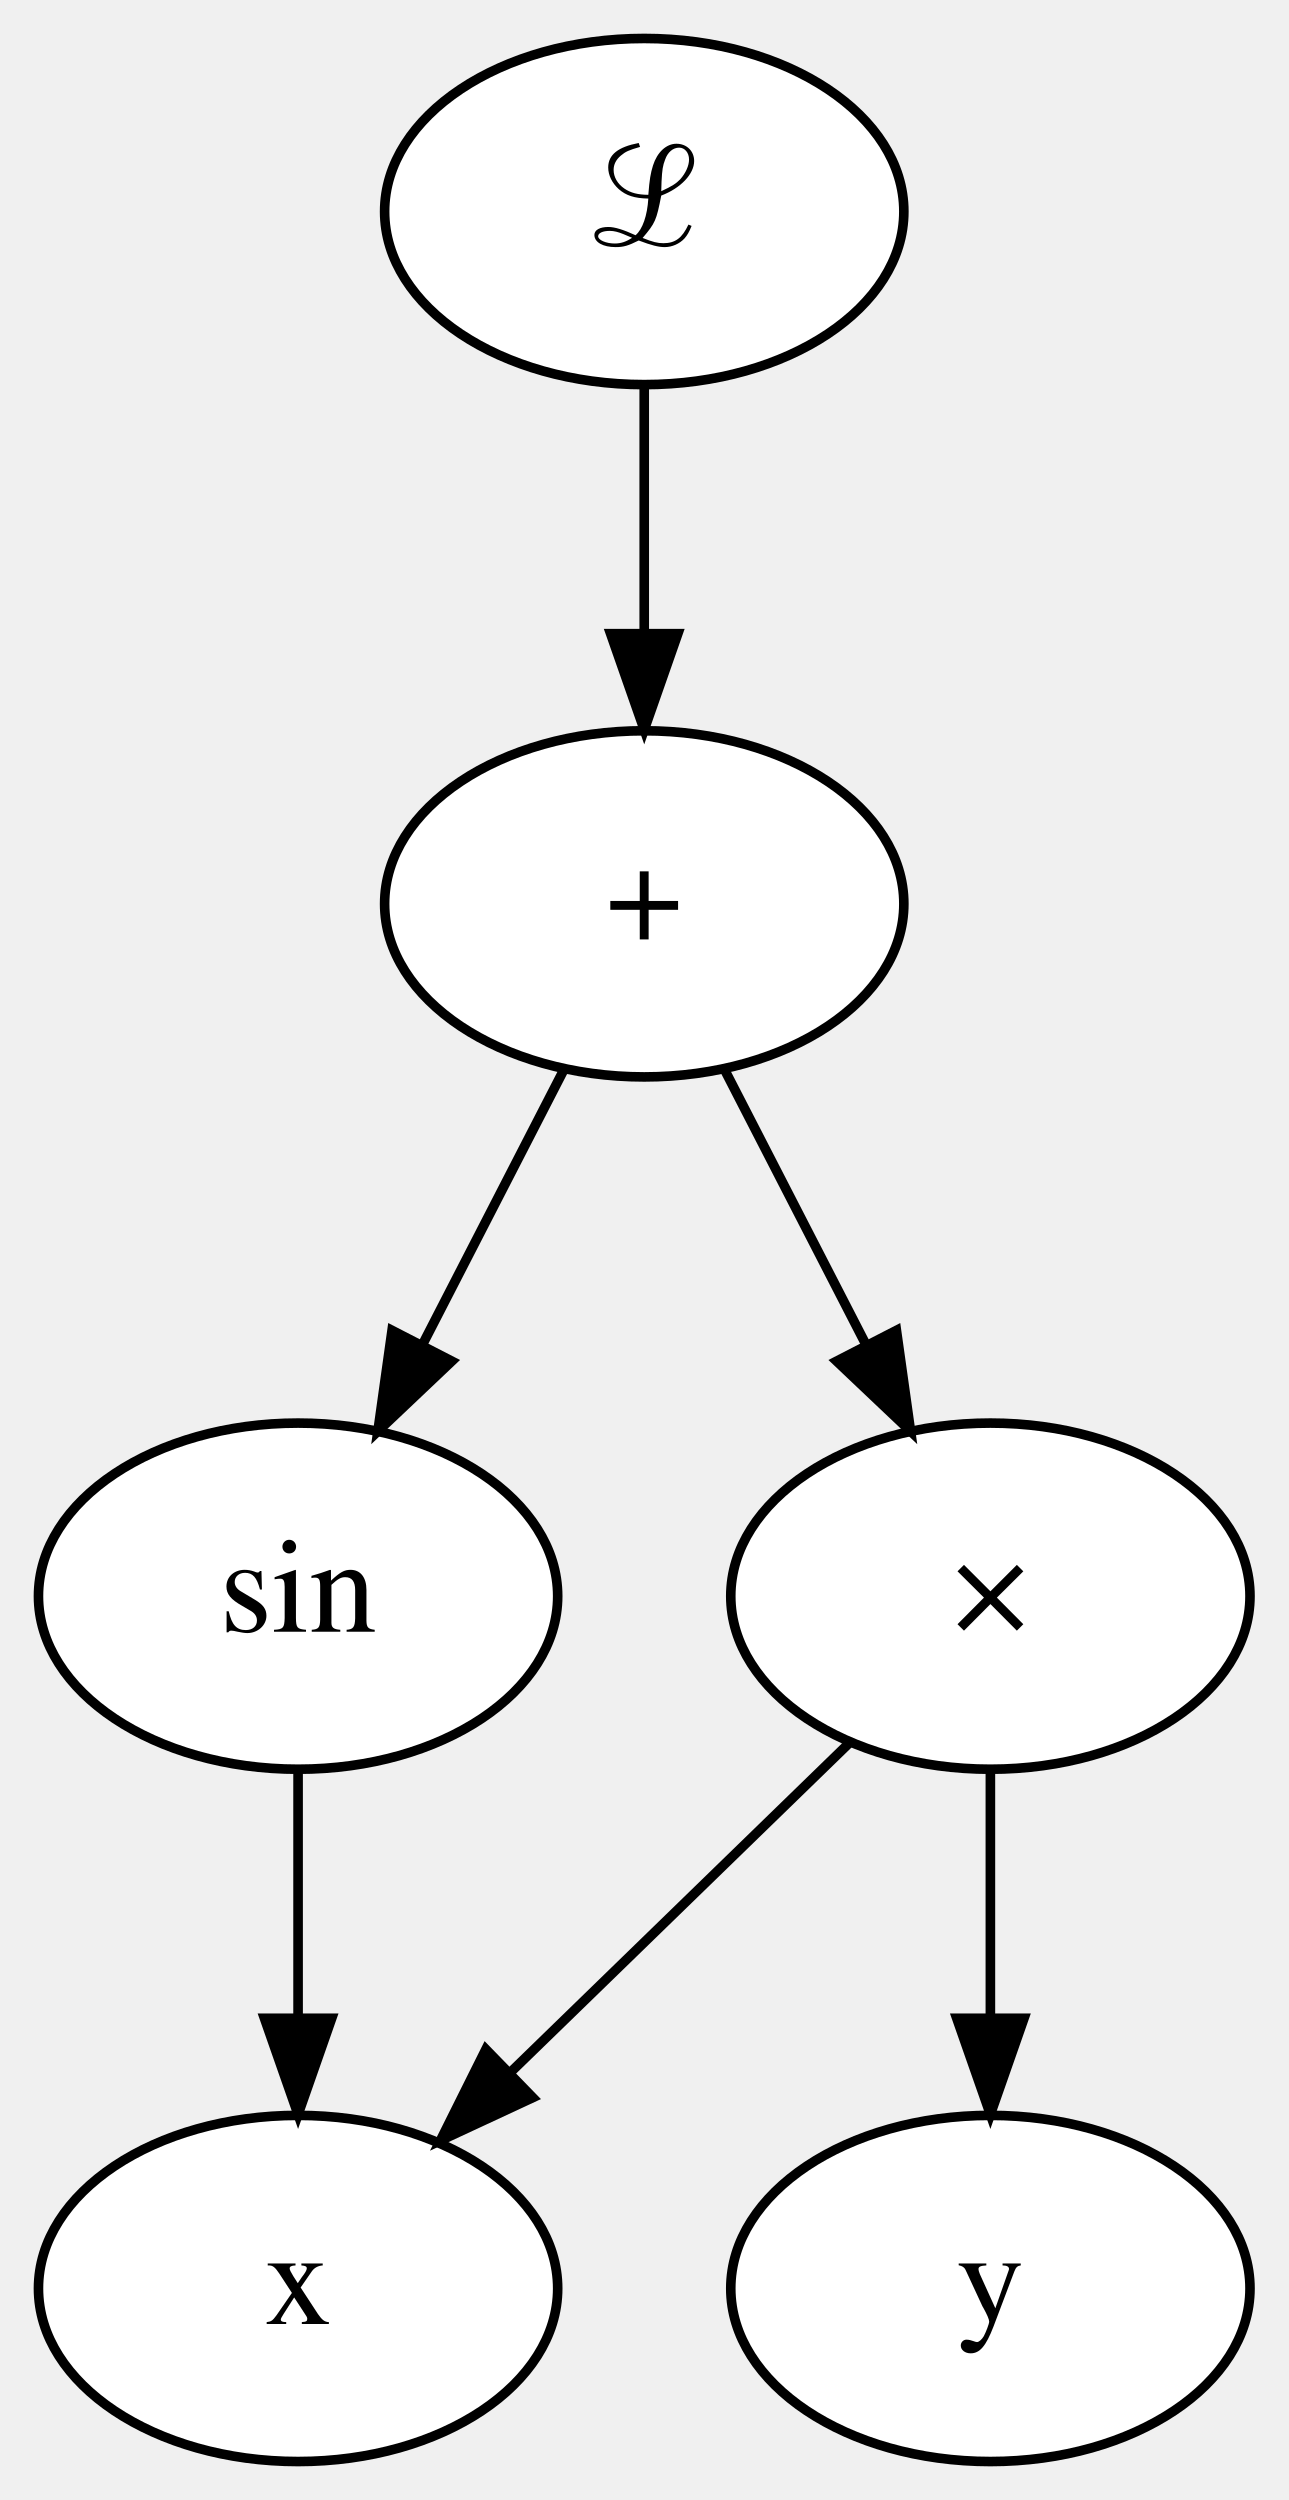
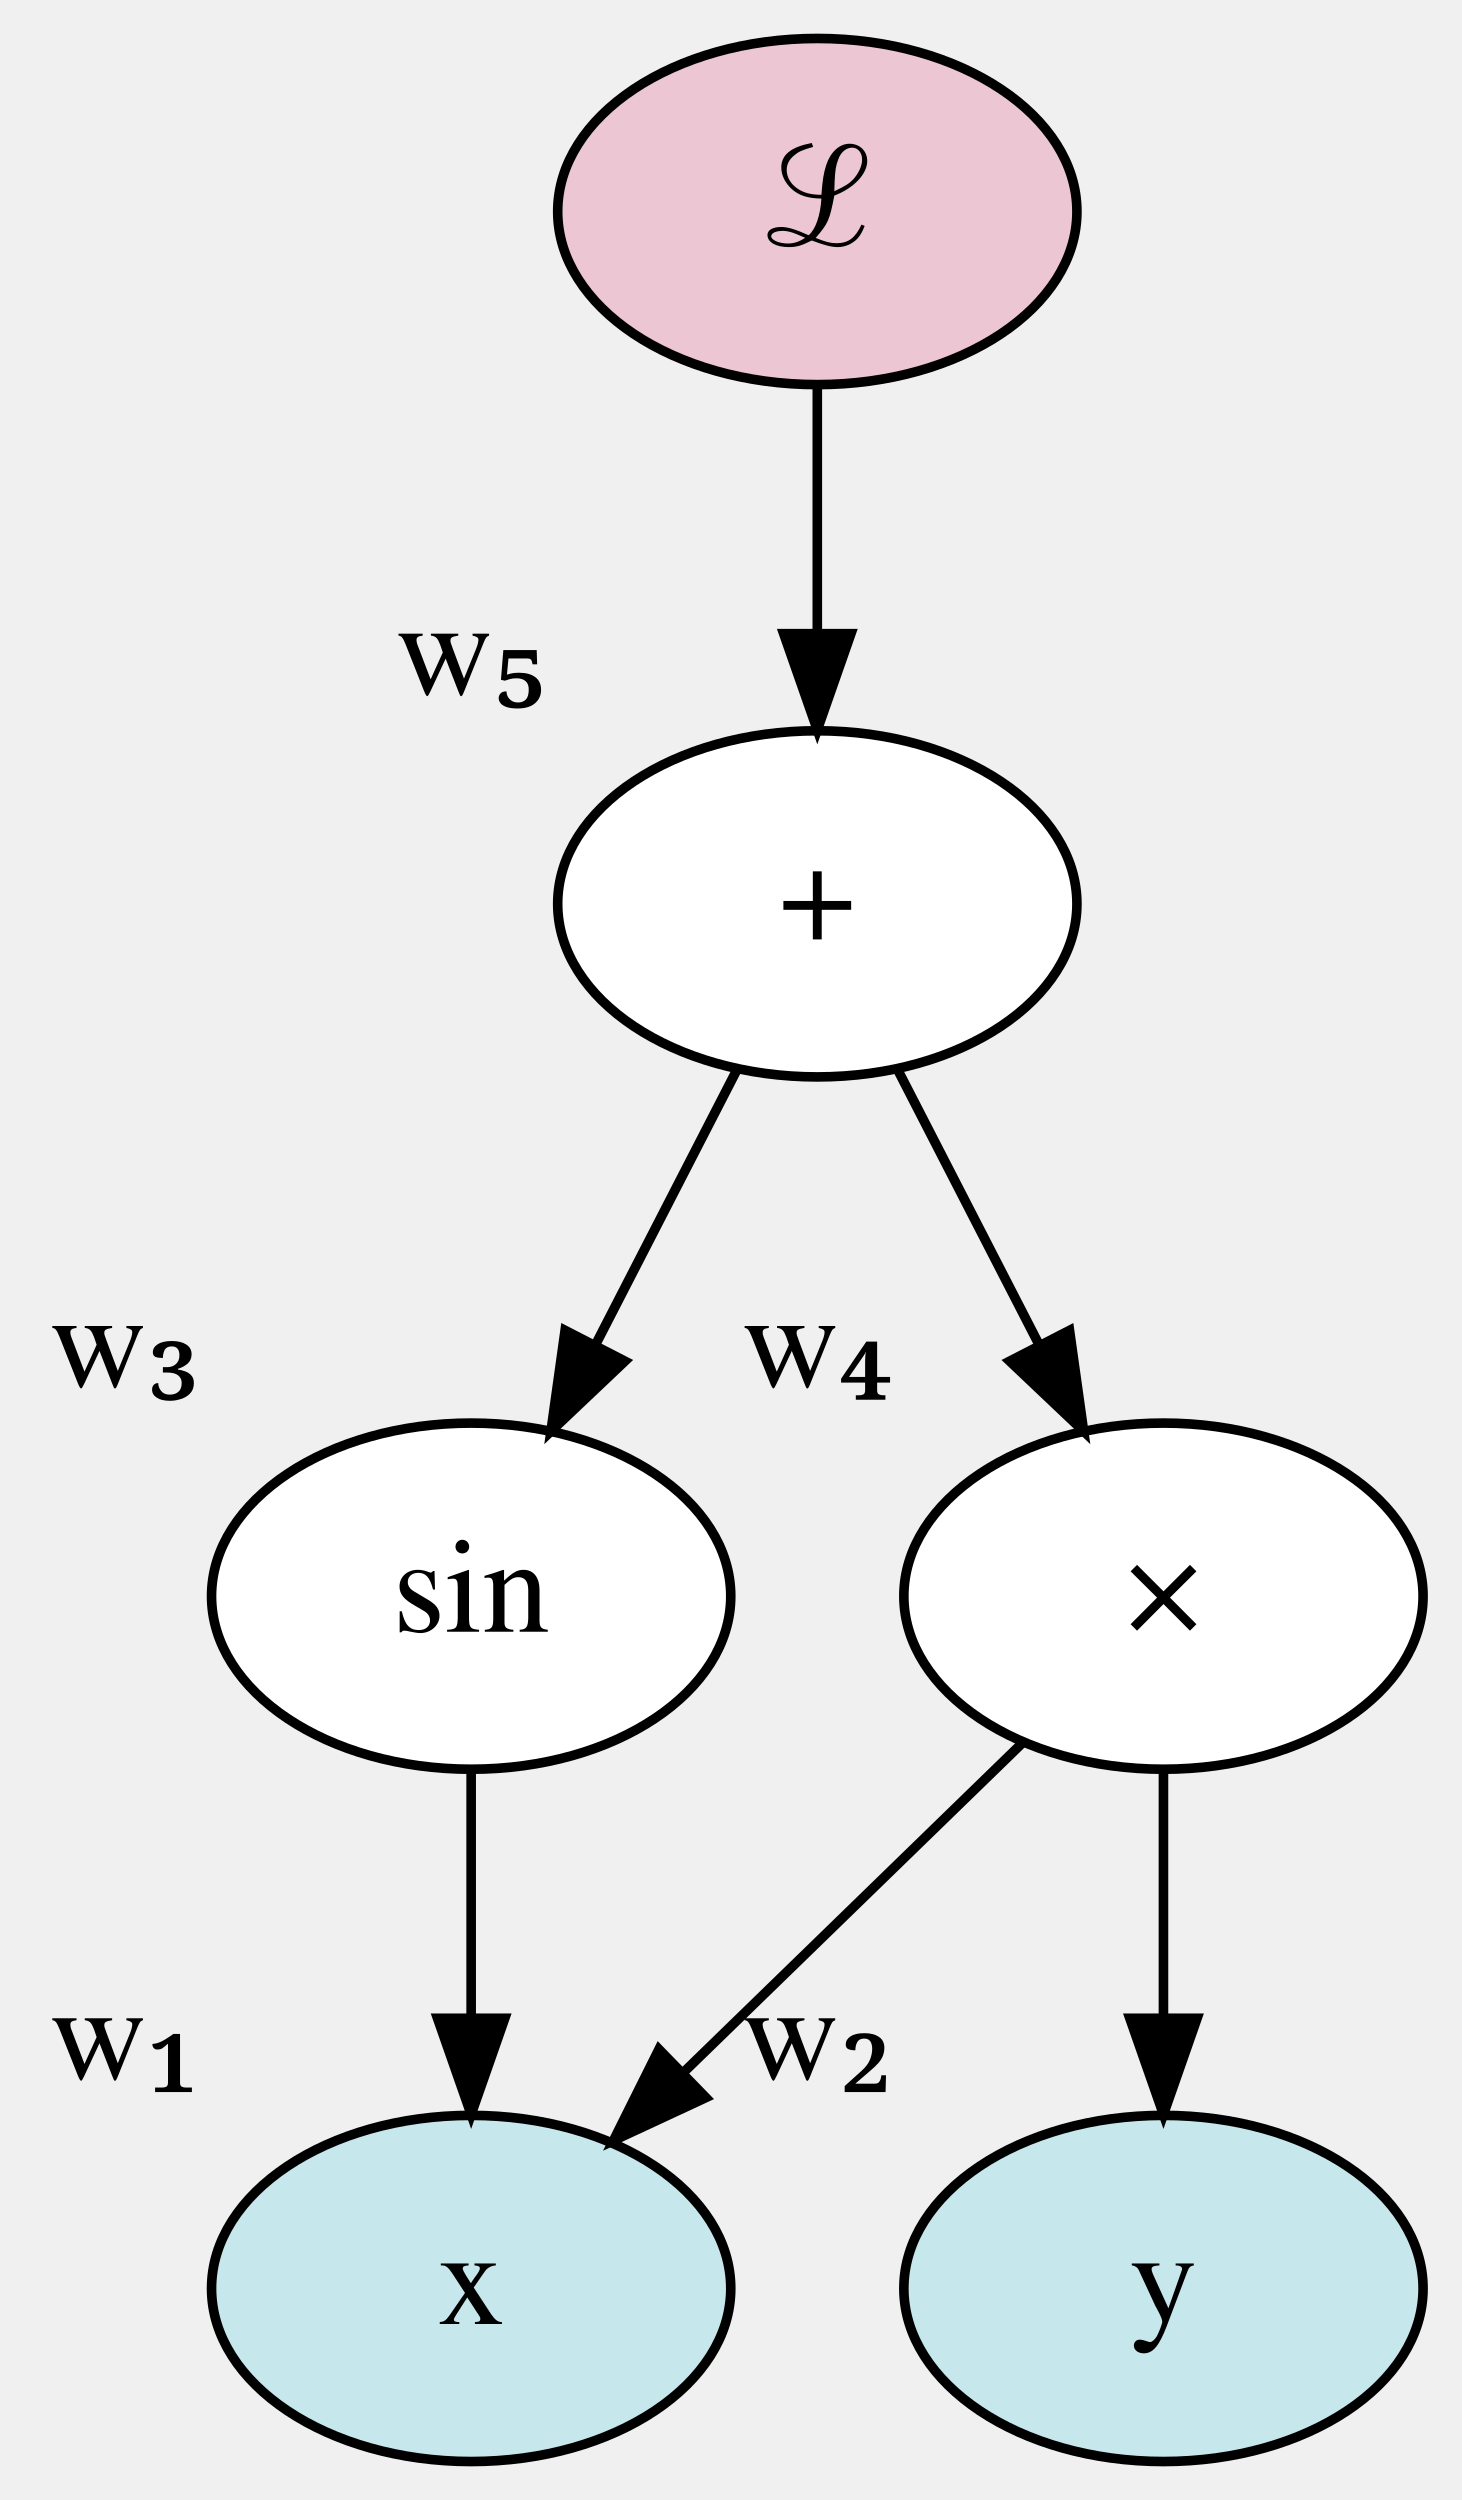
- <svg xmlns="http://www.w3.org/2000/svg" width="134pt" height="260pt" viewBox="0.00 0.00 134.00 260.00">
+ <svg xmlns="http://www.w3.org/2000/svg" width="152pt" height="260pt" viewBox="0.00 0.00 152.00 260.00">
  <g id="graph0" class="graph" transform="scale(1 1) rotate(0) translate(4 256)">
    <g id="node1" class="node">
-       <ellipse fill="white" stroke="black" cx="27" cy="-90" rx="27" ry="18" />
-       <text text-anchor="middle" x="27" y="-86.3" font-family="Times,serif" font-size="14.00">sin</text>
+       <ellipse fill="#c6e7ec" stroke="black" cx="45" cy="-18" rx="27" ry="18" />
+       <text text-anchor="middle" x="45" y="-14.3" font-family="Times,serif" font-size="14.00">x</text>
+       <text text-anchor="middle" x="9" y="-39.8" font-family="Times,serif" font-size="14.00">w₁</text>
+     </g>
+     <g id="node2" class="node">
+       <ellipse fill="#c6e7ec" stroke="black" cx="117" cy="-18" rx="27" ry="18" />
+       <text text-anchor="middle" x="117" y="-14.3" font-family="Times,serif" font-size="14.00">y</text>
+       <text text-anchor="middle" x="81" y="-39.8" font-family="Times,serif" font-size="14.00">w₂</text>
+     </g>
+     <g id="node3" class="node">
+       <ellipse fill="white" stroke="black" cx="45" cy="-90" rx="27" ry="18" />
+       <text text-anchor="middle" x="45" y="-86.3" font-family="Times,serif" font-size="14.00">sin</text>
+       <text text-anchor="middle" x="9" y="-111.8" font-family="Times,serif" font-size="14.00">w₃</text>
+     </g>
+     <g id="edge1" class="edge">
+       <path fill="none" stroke="black" d="M45,-71.7C45,-63.98 45,-54.71 45,-46.11" />
+       <polygon fill="black" stroke="black" points="48.5,-46.1 45,-36.1 41.5,-46.1 48.5,-46.1" />
+     </g>
+     <g id="node4" class="node">
+       <ellipse fill="white" stroke="black" cx="81" cy="-162" rx="27" ry="18" />
+       <text text-anchor="middle" x="81" y="-158.3" font-family="Times,serif" font-size="14.00">+</text>
+       <text text-anchor="middle" x="45" y="-183.8" font-family="Times,serif" font-size="14.00">w₅</text>
+     </g>
+     <g id="edge4" class="edge">
+       <path fill="none" stroke="black" d="M72.65,-144.76C68.29,-136.28 62.85,-125.71 57.96,-116.2" />
+       <polygon fill="black" stroke="black" points="60.99,-114.44 53.3,-107.15 54.77,-117.64 60.99,-114.44" />
    </g>
    <g id="node5" class="node">
-       <ellipse fill="white" stroke="black" cx="27" cy="-18" rx="27" ry="18" />
-       <text text-anchor="middle" x="27" y="-14.3" font-family="Times,serif" font-size="14.00">x</text>
-     </g>
-     <g id="edge1" class="edge">
-       <path fill="none" stroke="black" d="M27,-71.7C27,-63.98 27,-54.71 27,-46.11" />
-       <polygon fill="black" stroke="black" points="30.5,-46.1 27,-36.1 23.5,-46.1 30.5,-46.1" />
-     </g>
-     <g id="node2" class="node">
-       <ellipse fill="white" stroke="black" cx="63" cy="-162" rx="27" ry="18" />
-       <text text-anchor="middle" x="63" y="-158.3" font-family="Times,serif" font-size="14.00">+</text>
-     </g>
-     <g id="edge4" class="edge">
-       <path fill="none" stroke="black" d="M54.65,-144.76C50.29,-136.28 44.85,-125.71 39.96,-116.2" />
-       <polygon fill="black" stroke="black" points="42.99,-114.44 35.3,-107.15 36.77,-117.64 42.99,-114.44" />
-     </g>
-     <g id="node4" class="node">
-       <ellipse fill="white" stroke="black" cx="99" cy="-90" rx="27" ry="18" />
-       <text text-anchor="middle" x="99" y="-86.3" font-family="Times,serif" font-size="14.00">×</text>
+       <ellipse fill="white" stroke="black" cx="117" cy="-90" rx="27" ry="18" />
+       <text text-anchor="middle" x="117" y="-86.3" font-family="Times,serif" font-size="14.00">×</text>
+       <text text-anchor="middle" x="81" y="-111.8" font-family="Times,serif" font-size="14.00">w₄</text>
    </g>
    <g id="edge5" class="edge">
-       <path fill="none" stroke="black" d="M71.35,-144.76C75.71,-136.28 81.15,-125.71 86.04,-116.2" />
-       <polygon fill="black" stroke="black" points="89.23,-117.64 90.7,-107.15 83.01,-114.44 89.23,-117.64" />
+       <path fill="none" stroke="black" d="M89.35,-144.76C93.71,-136.28 99.15,-125.71 104.04,-116.2" />
+       <polygon fill="black" stroke="black" points="107.23,-117.64 108.7,-107.15 101.01,-114.44 107.23,-117.64" />
    </g>
-     <g id="node3" class="node">
-       <ellipse fill="white" stroke="black" cx="63" cy="-234" rx="27" ry="18" />
-       <text text-anchor="middle" x="63" y="-230.3" font-family="Times,serif" font-size="14.00">ℒ</text>
+     <g id="edge2" class="edge">
+       <path fill="none" stroke="black" d="M102.43,-74.83C92.25,-64.94 78.48,-51.55 66.97,-40.36" />
+       <polygon fill="black" stroke="black" points="69.41,-37.85 59.8,-33.38 64.53,-42.87 69.41,-37.85" />
+     </g>
+     <g id="edge3" class="edge">
+       <path fill="none" stroke="black" d="M117,-71.7C117,-63.98 117,-54.71 117,-46.11" />
+       <polygon fill="black" stroke="black" points="120.5,-46.1 117,-36.1 113.5,-46.1 120.5,-46.1" />
+     </g>
+     <g id="node6" class="node">
+       <ellipse fill="#ecc6d3" stroke="black" cx="81" cy="-234" rx="27" ry="18" />
+       <text text-anchor="middle" x="81" y="-230.3" font-family="Times,serif" font-size="14.00">ℒ</text>
    </g>
    <g id="edge6" class="edge">
-       <path fill="none" stroke="black" d="M63,-215.7C63,-207.98 63,-198.71 63,-190.11" />
-       <polygon fill="black" stroke="black" points="66.5,-190.1 63,-180.1 59.5,-190.1 66.5,-190.1" />
-     </g>
-     <g id="edge2" class="edge">
-       <path fill="none" stroke="black" d="M84.43,-74.83C74.25,-64.94 60.48,-51.55 48.97,-40.36" />
-       <polygon fill="black" stroke="black" points="51.41,-37.85 41.8,-33.38 46.53,-42.87 51.41,-37.85" />
-     </g>
-     <g id="node6" class="node">
-       <ellipse fill="white" stroke="black" cx="99" cy="-18" rx="27" ry="18" />
-       <text text-anchor="middle" x="99" y="-14.3" font-family="Times,serif" font-size="14.00">y</text>
-     </g>
-     <g id="edge3" class="edge">
-       <path fill="none" stroke="black" d="M99,-71.7C99,-63.98 99,-54.71 99,-46.11" />
-       <polygon fill="black" stroke="black" points="102.5,-46.1 99,-36.1 95.5,-46.1 102.5,-46.1" />
+       <path fill="none" stroke="black" d="M81,-215.7C81,-207.98 81,-198.71 81,-190.11" />
+       <polygon fill="black" stroke="black" points="84.5,-190.1 81,-180.1 77.5,-190.1 84.5,-190.1" />
    </g>
  </g>
</svg>
